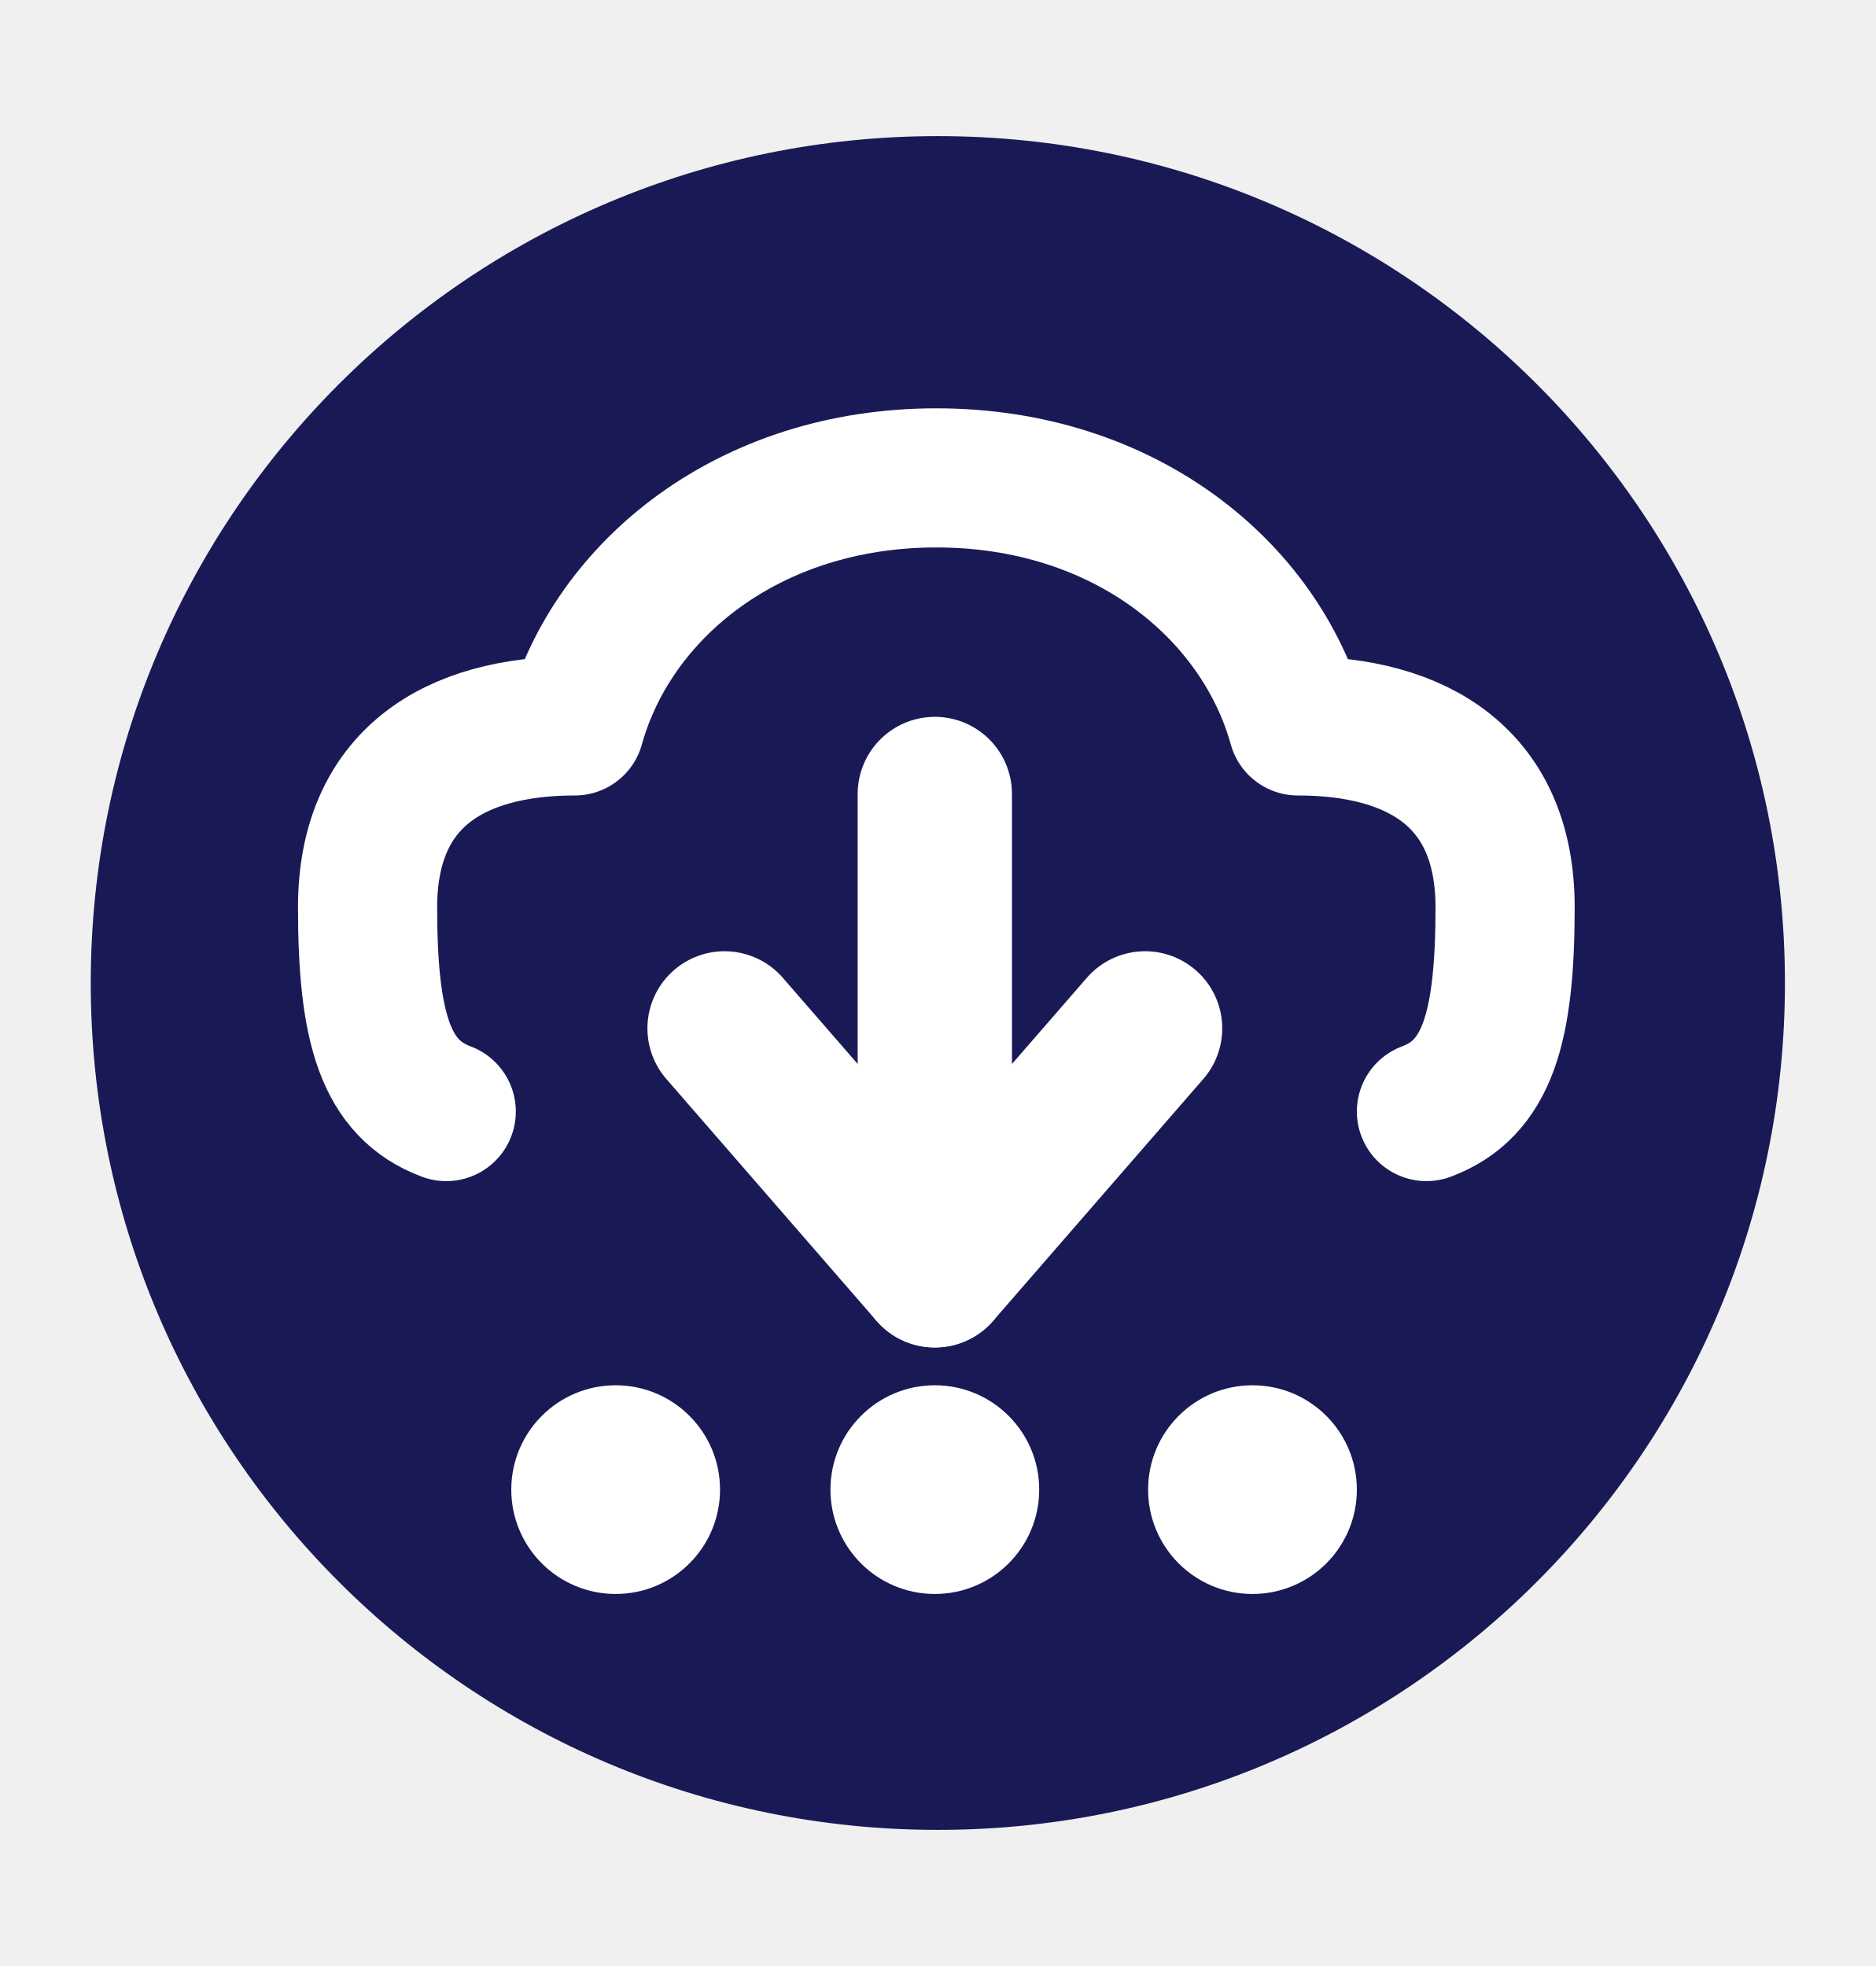
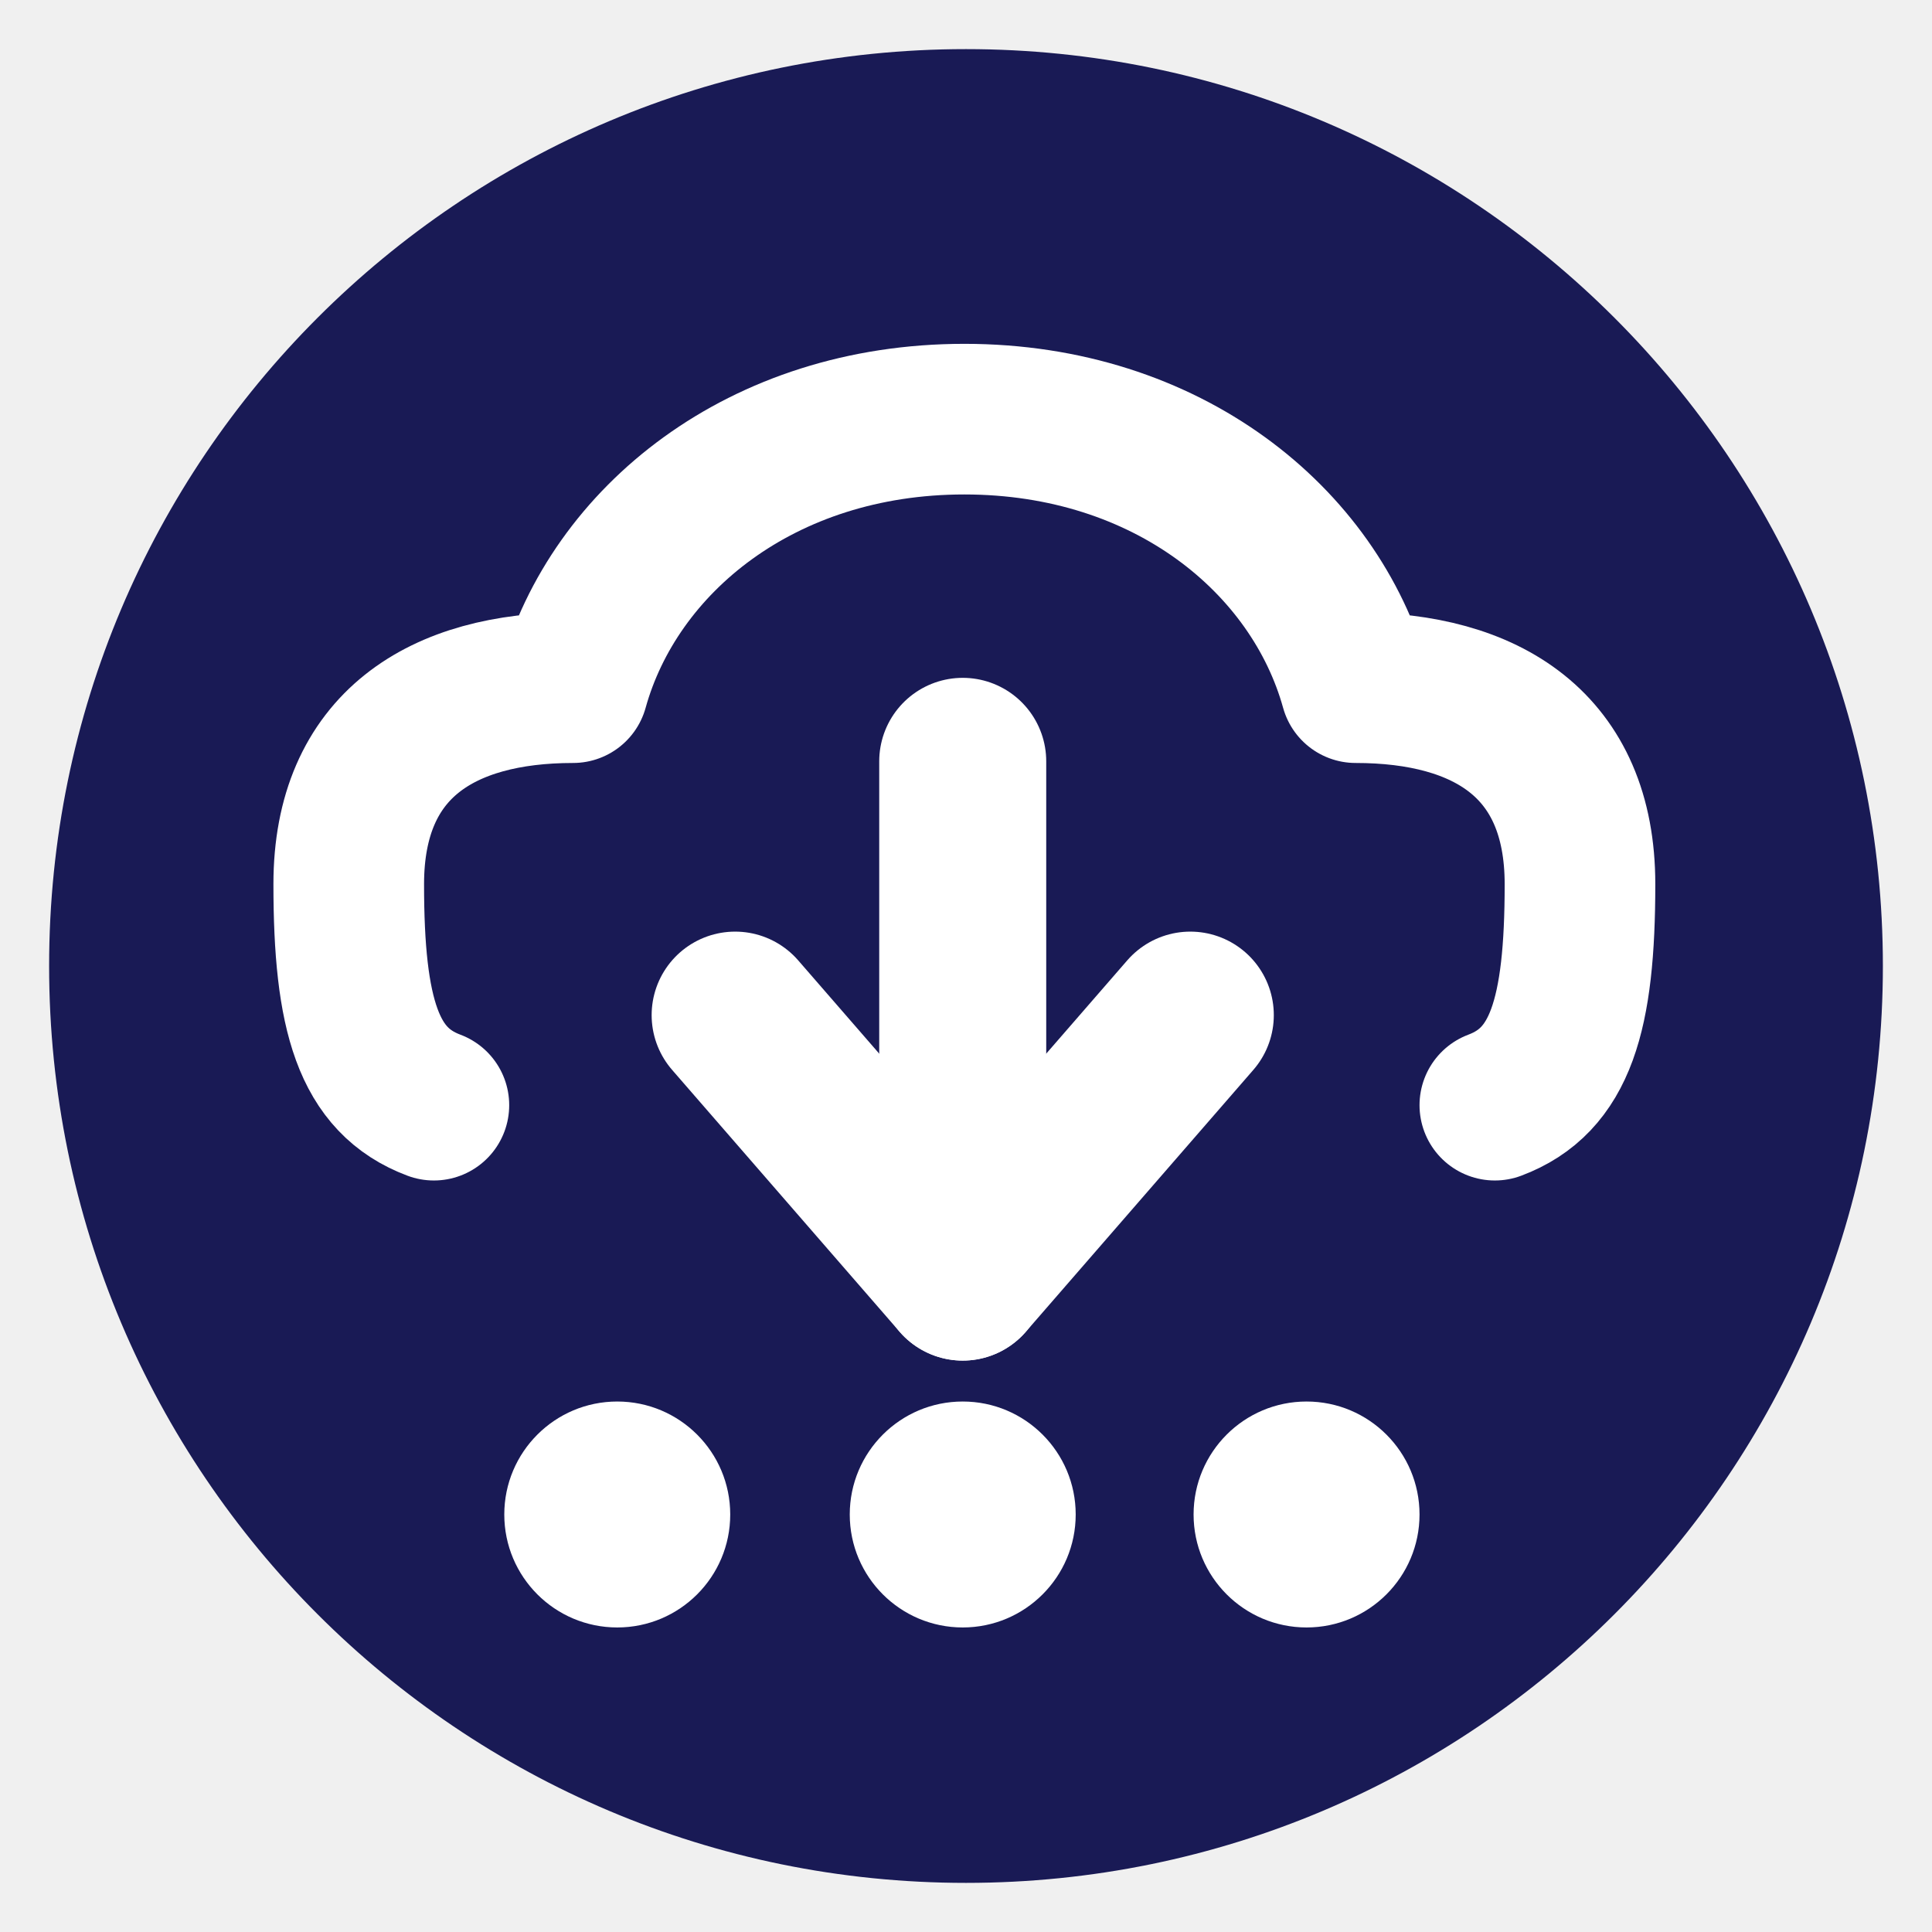
- <svg xmlns="http://www.w3.org/2000/svg" viewBox="0 0 124 130" role="img" aria-label="Evolutek">
+ <svg xmlns="http://www.w3.org/2000/svg" viewBox="3 6 118 118" role="img" aria-label="Evolutek">
  <circle cx="62" cy="65" r="56" fill="#191A55" />
  <path d="M29.5 73.5 C25.5 72 24.3 68 24.3 60 C24.3 51.5 30 48 38 48 C40.5 39 49.5 31.6 61.9 31.6 C74.3 31.6 83.3 39 85.8 48 C93.8 48 99.5 51.5 99.5 60 C99.5 68 98.3 72 94.3 73.5" fill="none" stroke="#ffffff" stroke-width="9.2" stroke-linecap="round" stroke-linejoin="round" />
  <g fill="none" stroke="#ffffff" stroke-width="10.2" stroke-linecap="round" stroke-linejoin="round">
    <path d="M61.8 52.5 V84" />
    <path d="M47.9 68 L61.8 84 L75.7 68" />
  </g>
  <circle cx="40.7" cy="98.5" r="6.9" fill="#ffffff" />
  <circle cx="61.8" cy="98.5" r="6.9" fill="#ffffff" />
  <circle cx="82.8" cy="98.5" r="6.9" fill="#ffffff" />
</svg>
